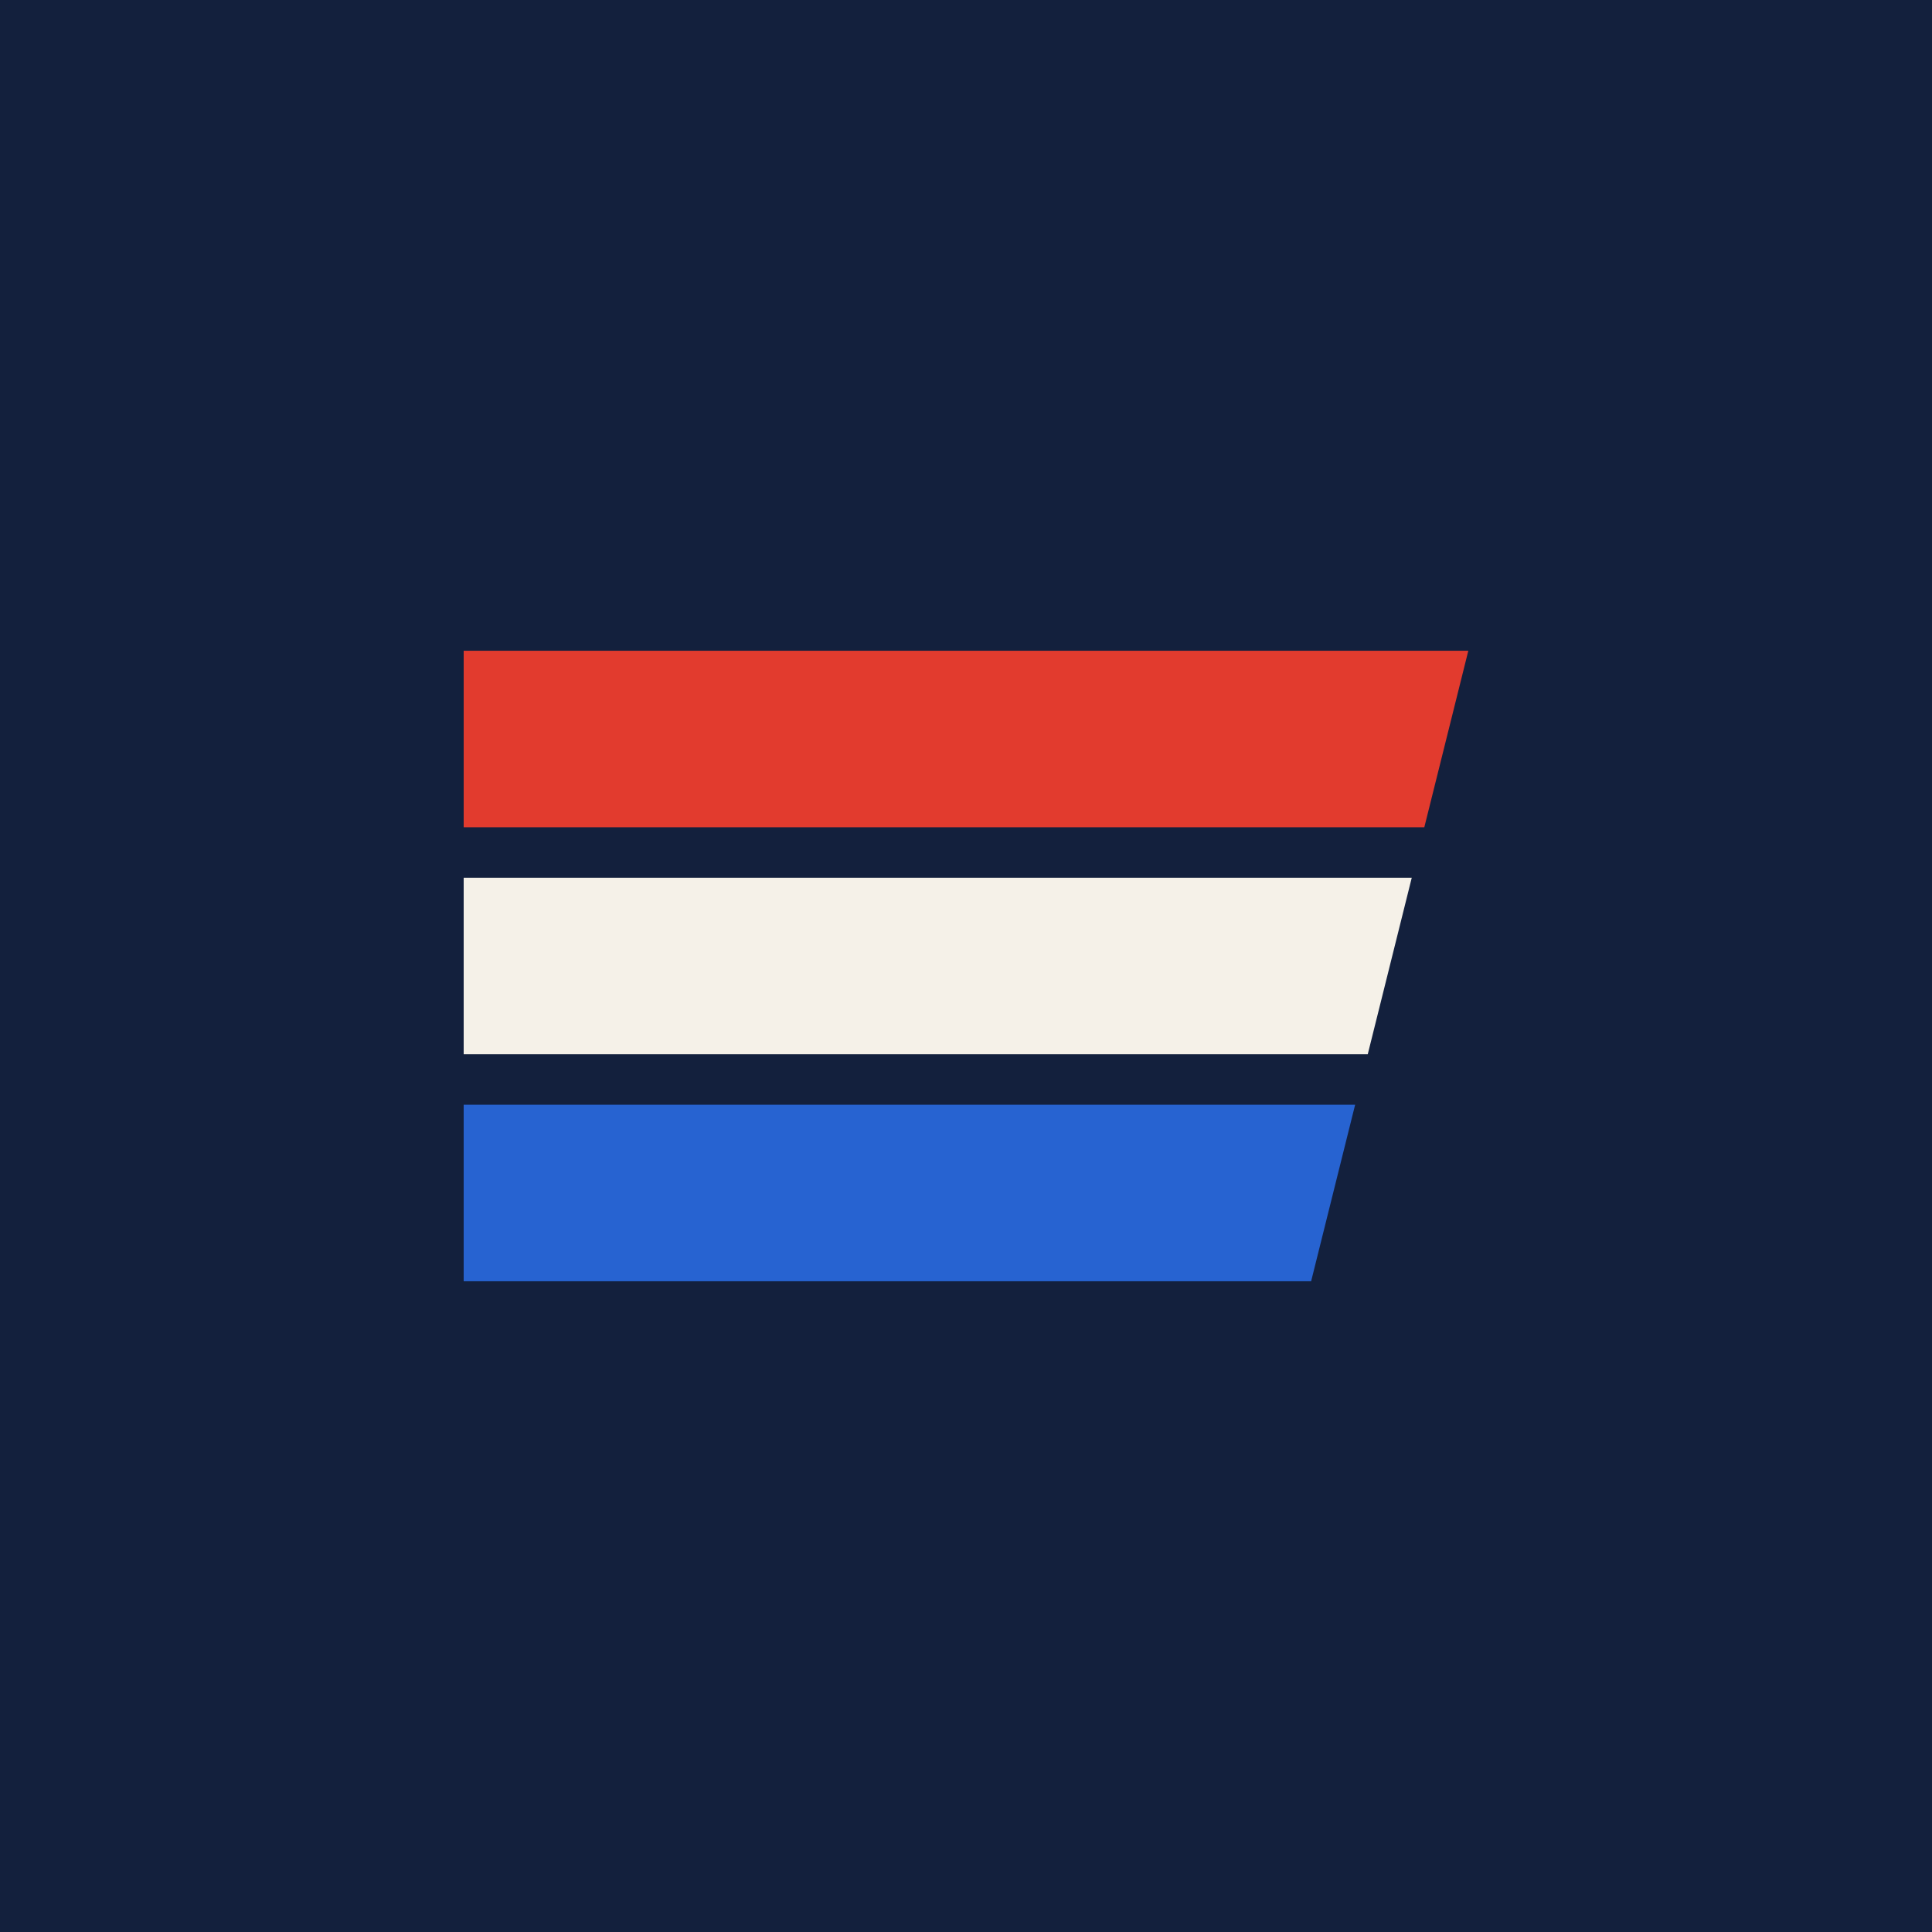
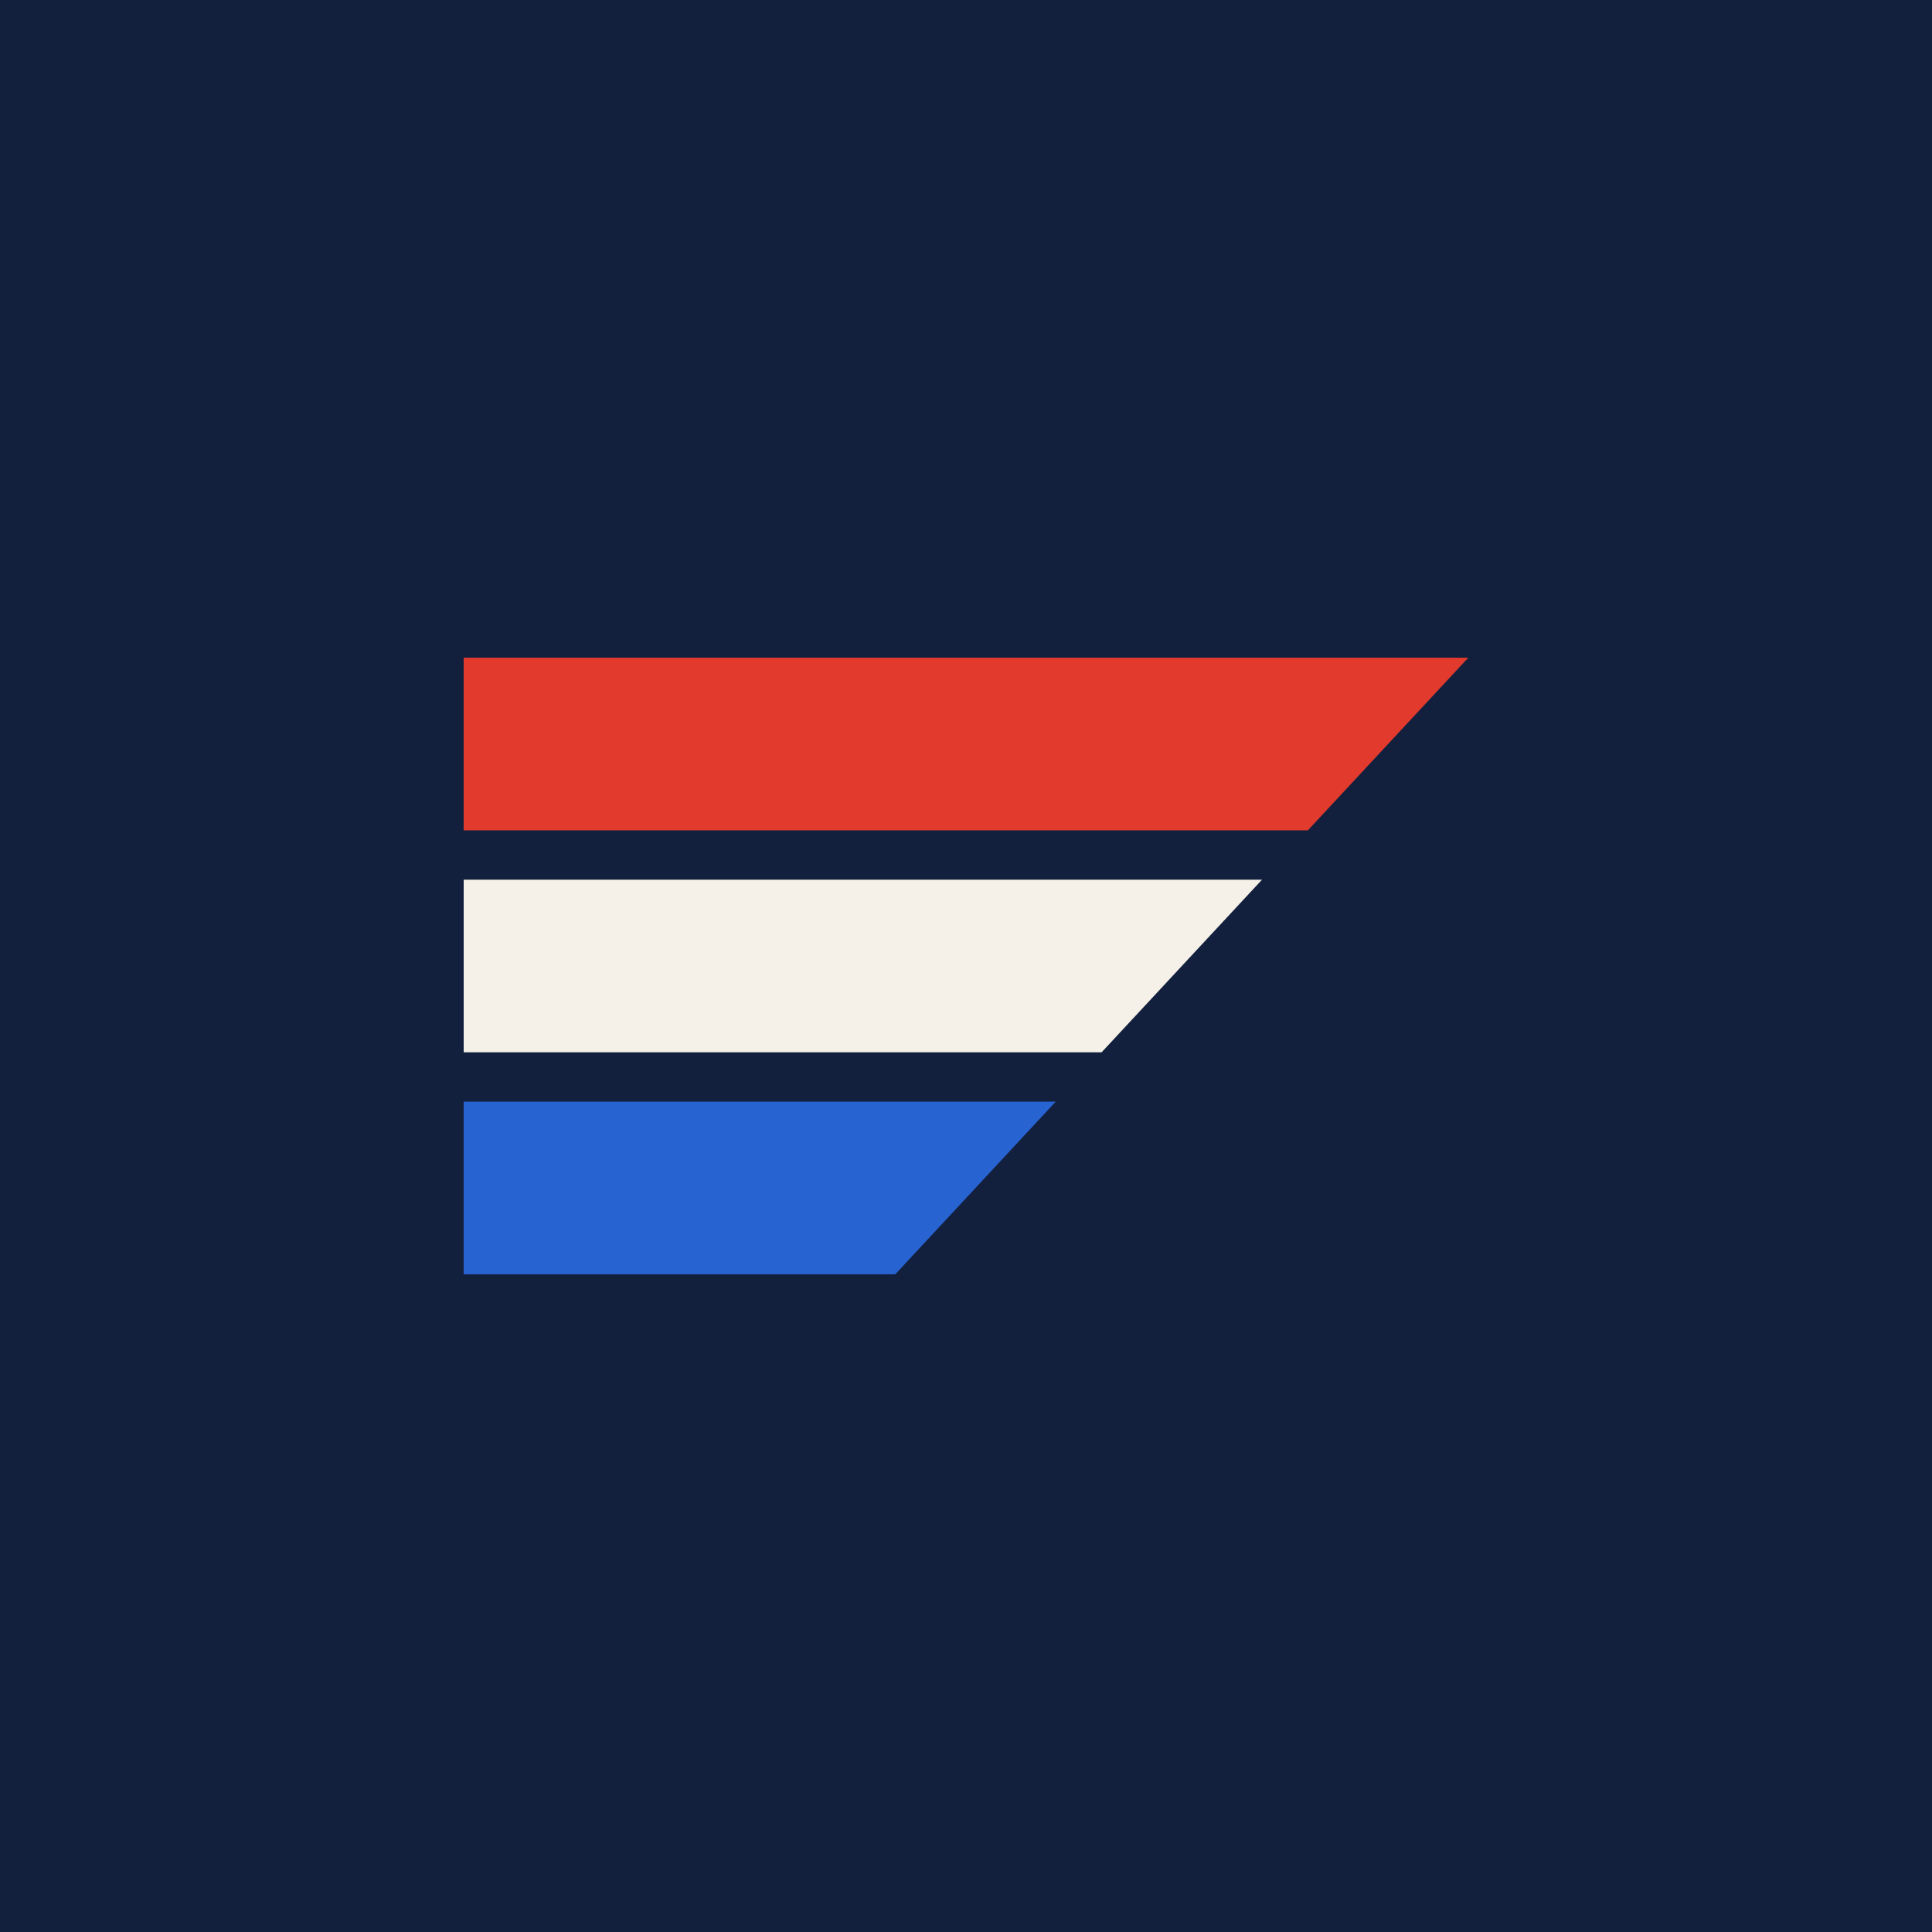
<svg xmlns="http://www.w3.org/2000/svg" viewBox="0 0 512 512" width="512" height="512" role="img" aria-label="APM">
  <rect width="512" height="512" rx="0.00" fill="#13203d" />
-   <g transform="translate(122.88,172.45) scale(1.671)">
-     <path d="M0.00,0.00 L159.33,0.00 L152.35,28.00 L0.00,28.00 Z" fill="#e23b2e" />
-     <path d="M0.00,36.00 L150.36,36.00 L143.38,64.00 L0.00,64.00 Z" fill="#f5f1e8" />
-     <path d="M0.00,72.00 L141.38,72.00 L134.40,100.00 L0.00,100.00 Z" fill="#2763d1" />
+   <g transform="translate(122.88,174.30) scale(1.634)">
+     <path d="M0.00,0.00 L162.93,0.00 L136.91,28.00 L0.00,28.00 Z" fill="#e23b2e" />
+     <path d="M0.00,36.00 L129.48,36.00 L103.46,64.00 L0.00,64.00 Z" fill="#f5f1e8" />
+     <path d="M0.00,72.00 L96.02,72.00 L70.00,100.00 L0.00,100.00 Z" fill="#2763d1" />
  </g>
</svg>
